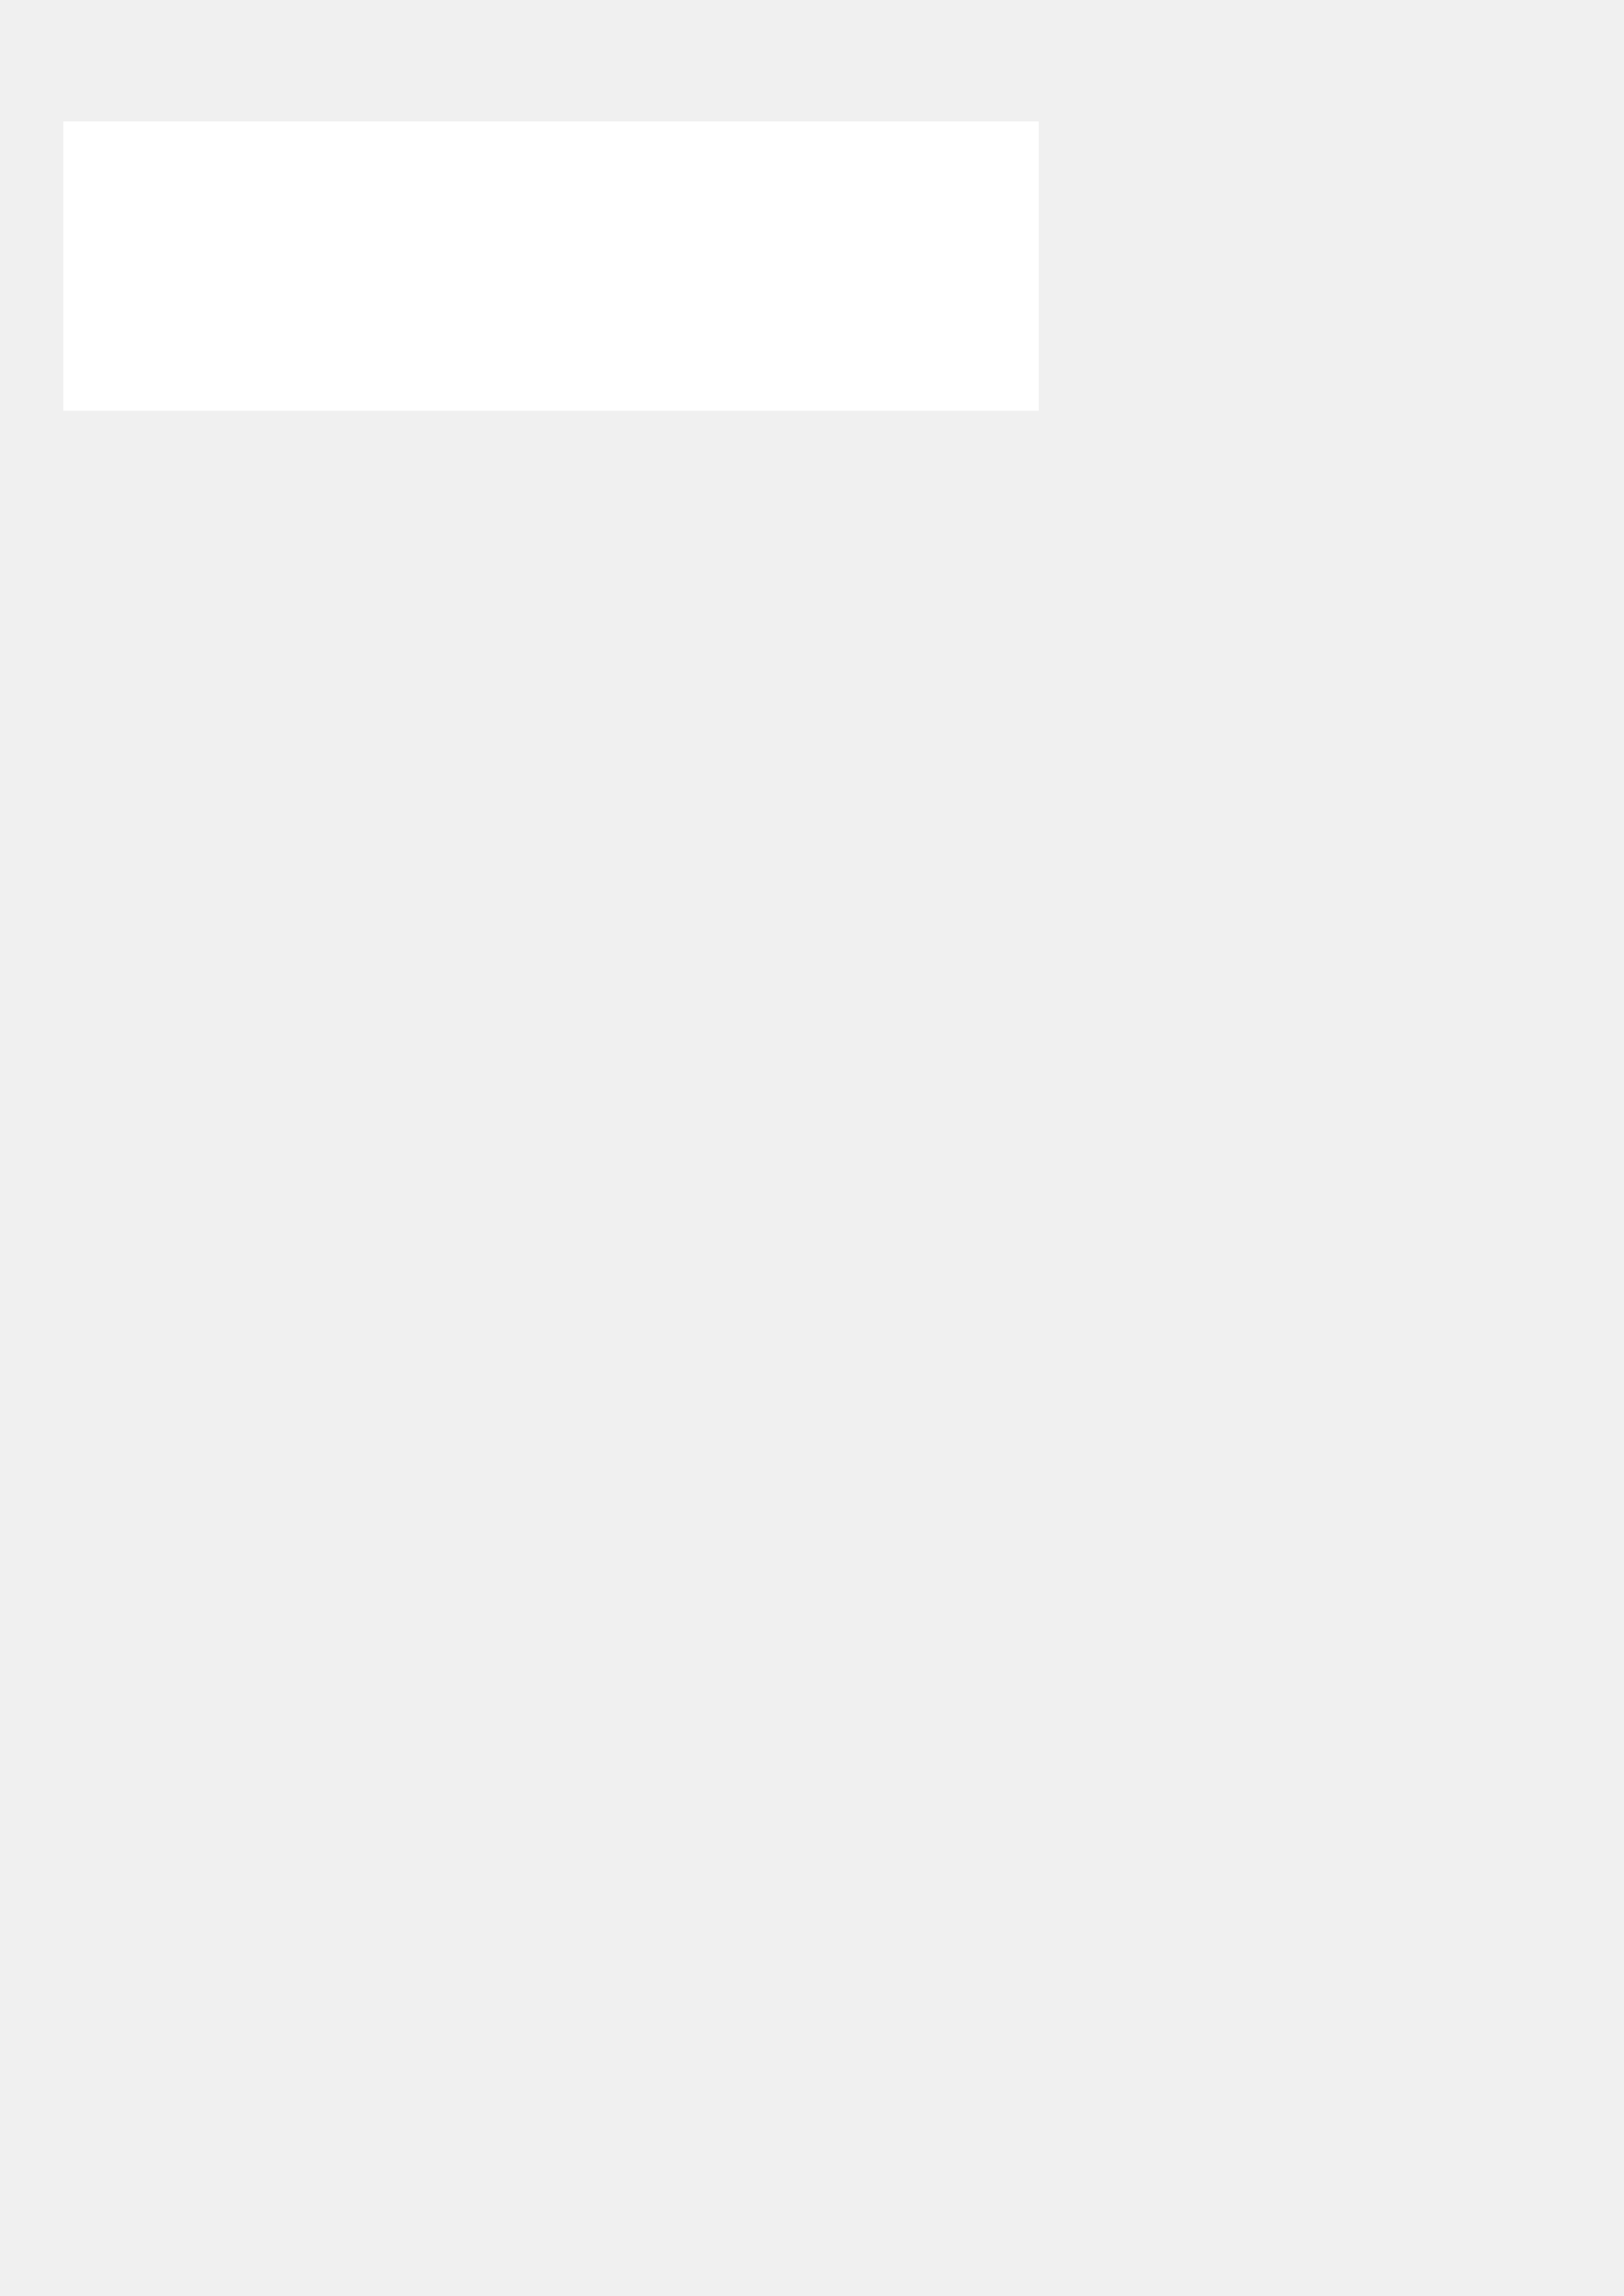
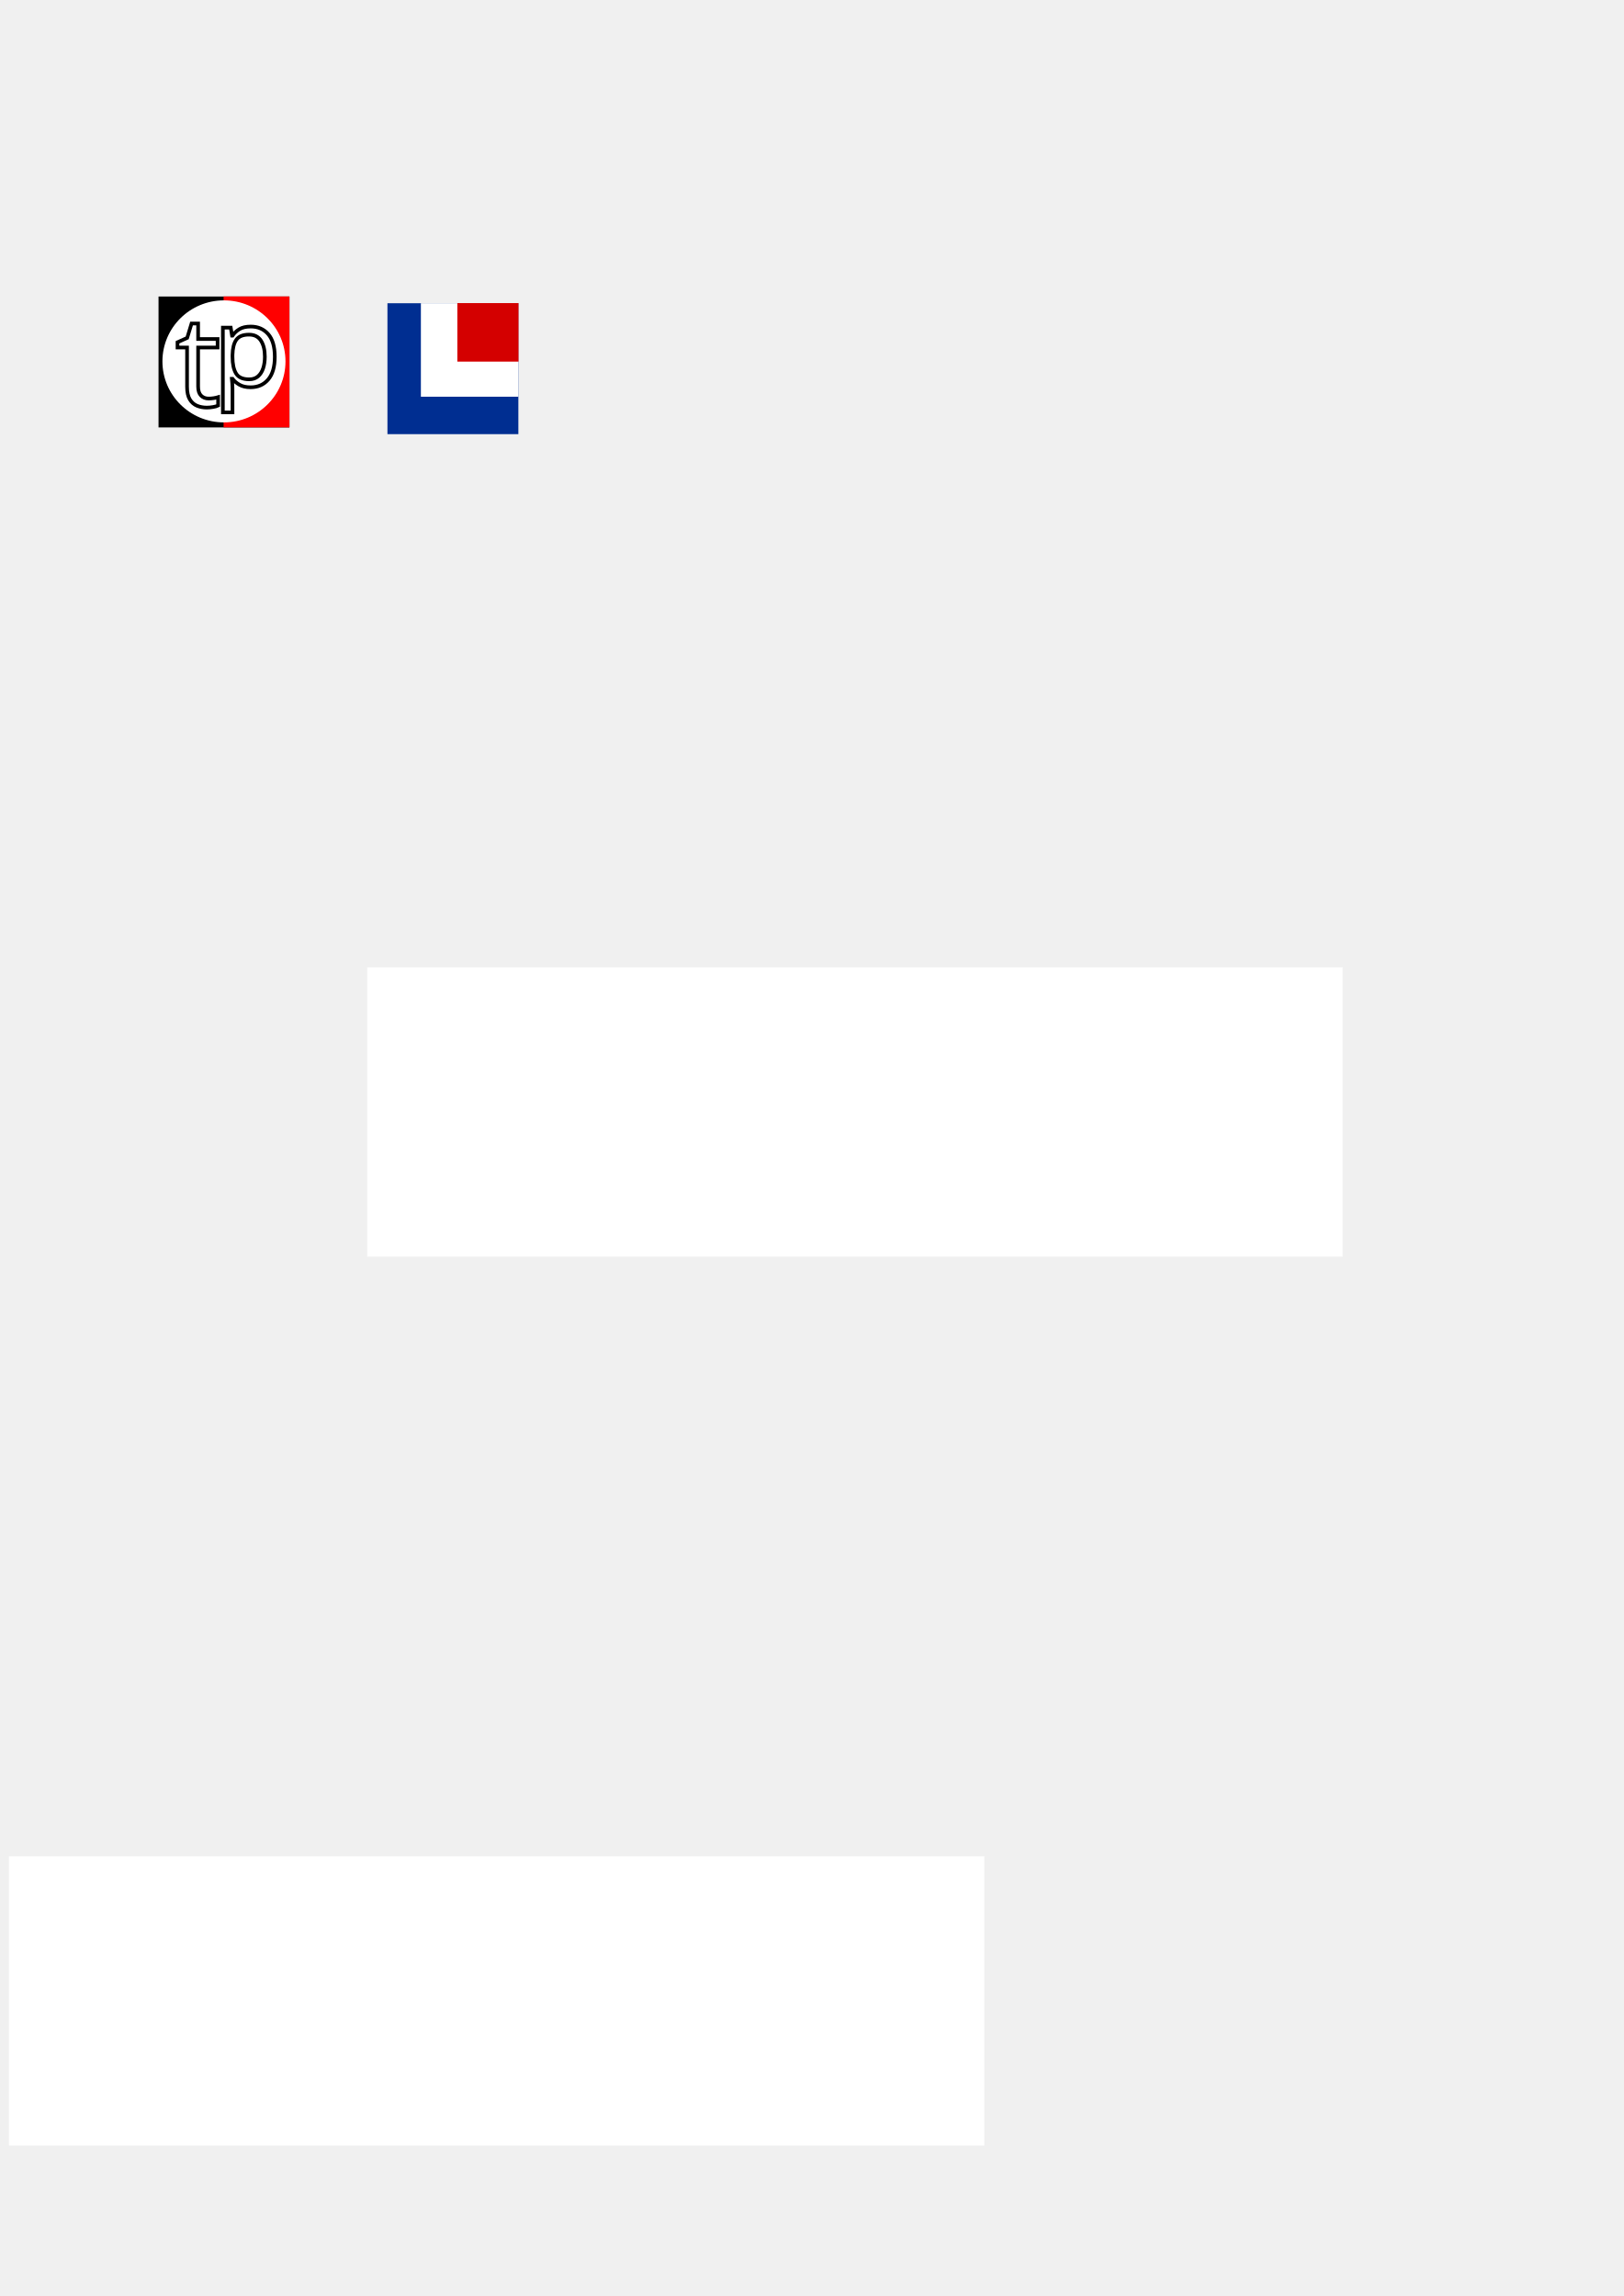
- <svg xmlns="http://www.w3.org/2000/svg" width="210mm" height="297mm" id="svg2">
+ <svg xmlns="http://www.w3.org/2000/svg" xmlns:ns1="http://www.openswatchbook.org/uri/2009/osb" xmlns:xlink="http://www.w3.org/1999/xlink" width="210mm" height="297mm" id="svg2" version="1.1">
  <defs id="defs4">
-     </defs>
+     <linearGradient id="linearGradient4212" ns1:paint="solid">
+       <stop style="stop-color:#000000;stop-opacity:1;" offset="0" id="stop4214" />
+     </linearGradient>
+     <linearGradient xlink:href="#linearGradient4212" id="linearGradient4216" x1="114.157" y1="989.283" x2="137.795" y2="989.283" gradientUnits="userSpaceOnUse" />
+   </defs>
  <g id="layer1">
    <g id="g2461" transform="translate(-53.53809,-35.35534)">
-       <g id="g2476">
+       <g id="g2476" transform="translate(148.5714,413.5714)">
        <rect style="fill:#ffffff" id="rect2459" width="476.792" height="141.421" x="84.485" y="94.738" />
-         <flowRoot xml:space="preserve" id="flowRoot2423" style="font-size:10px;font-style:normal;font-variant:normal;font-weight:normal;font-stretch:normal;text-align:start;line-height:125%;writing-mode:lr-tb;text-anchor:start;fill:#000000;fill-opacity:1;stroke:none;stroke-width:1px;stroke-linecap:butt;stroke-linejoin:miter;stroke-opacity:1;font-family:Segoe Script;-inkscape-font-specification:Segoe Script" transform="matrix(5.330343,0,0,5.70739,-1175.105,-625.207)">
+         <flowRoot xml:space="preserve" id="flowRoot2423" style="font-style:normal;font-variant:normal;font-weight:normal;font-stretch:normal;font-size:10px;line-height:125%;font-family:'Segoe Script';-inkscape-font-specification:'Segoe Script';text-align:start;writing-mode:lr-tb;text-anchor:start;fill:#000000;fill-opacity:1;stroke:none;stroke-width:1px;stroke-linecap:butt;stroke-linejoin:miter;stroke-opacity:1" transform="matrix(5.330343,0,0,5.70739,-1175.105,-625.207)">
          <flowRegion id="flowRegion2425">
-             <rect id="rect2427" width="304.286" height="114.286" x="241.429" y="128.076" style="font-size:10px;font-style:normal;font-variant:normal;font-weight:normal;font-stretch:normal;text-align:start;line-height:125%;writing-mode:lr-tb;text-anchor:start;font-family:Segoe Script;-inkscape-font-specification:Segoe Script" />
+             <rect id="rect2427" width="304.286" height="114.286" x="241.429" y="128.076" style="font-style:normal;font-variant:normal;font-weight:normal;font-stretch:normal;font-size:10px;line-height:125%;font-family:'Segoe Script';-inkscape-font-specification:'Segoe Script';text-align:start;writing-mode:lr-tb;text-anchor:start" />
          </flowRegion>
          <flowPara id="flowPara2431">testpolitique</flowPara>
        </flowRoot>
-         <flowRoot xml:space="preserve" id="flowRoot2435" style="font-size:10px;font-style:normal;font-variant:normal;font-weight:normal;font-stretch:normal;text-align:start;line-height:125%;writing-mode:lr-tb;text-anchor:start;fill:#ff0000;fill-opacity:1;stroke:none;stroke-width:1px;stroke-linecap:butt;stroke-linejoin:miter;stroke-opacity:1;font-family:Segoe Script;-inkscape-font-specification:Segoe Script" transform="matrix(5.330343,0,0,5.70739,-809.7154,-629.1672)">
+         <flowRoot xml:space="preserve" id="flowRoot2435" style="font-style:normal;font-variant:normal;font-weight:normal;font-stretch:normal;font-size:10px;line-height:125%;font-family:'Segoe Script';-inkscape-font-specification:'Segoe Script';text-align:start;writing-mode:lr-tb;text-anchor:start;fill:#ff0000;fill-opacity:1;stroke:none;stroke-width:1px;stroke-linecap:butt;stroke-linejoin:miter;stroke-opacity:1" transform="matrix(5.330343,0,0,5.70739,-809.7154,-629.1672)">
          <flowRegion id="flowRegion2437">
-             <rect id="rect2439" width="304.286" height="114.286" x="241.429" y="128.076" style="font-size:10px;font-style:normal;font-variant:normal;font-weight:normal;font-stretch:normal;text-align:start;line-height:125%;writing-mode:lr-tb;text-anchor:start;fill:#ff0000;font-family:Segoe Script;-inkscape-font-specification:Segoe Script" />
+             <rect id="rect2439" width="304.286" height="114.286" x="241.429" y="128.076" style="font-style:normal;font-variant:normal;font-weight:normal;font-stretch:normal;font-size:10px;line-height:125%;font-family:'Segoe Script';-inkscape-font-specification:'Segoe Script';text-align:start;writing-mode:lr-tb;text-anchor:start;fill:#ff0000" />
          </flowRegion>
          <flowPara id="flowPara2441">.fr</flowPara>
        </flowRoot>
-         <flowRoot xml:space="preserve" id="flowRoot2443" style="font-size:10px;font-style:italic;font-variant:normal;font-weight:bold;font-stretch:normal;text-align:start;line-height:125%;writing-mode:lr-tb;text-anchor:start;fill:#000000;fill-opacity:1;stroke:none;stroke-width:1px;stroke-linecap:butt;stroke-linejoin:miter;stroke-opacity:1;font-family:Segoe Script;-inkscape-font-specification:Segoe Script Bold Italic" transform="matrix(1.664542,0,0,1.782285,-250.3201,-38.69627)">
+         <flowRoot xml:space="preserve" id="flowRoot2443" style="font-style:italic;font-variant:normal;font-weight:bold;font-stretch:normal;font-size:10px;line-height:125%;font-family:'Segoe Script';-inkscape-font-specification:'Segoe Script Bold Italic';text-align:start;writing-mode:lr-tb;text-anchor:start;fill:#000000;fill-opacity:1;stroke:none;stroke-width:1px;stroke-linecap:butt;stroke-linejoin:miter;stroke-opacity:1" transform="matrix(1.664542,0,0,1.782285,-250.3201,-38.69627)">
          <flowRegion id="flowRegion2445">
-             <rect id="rect2447" width="304.286" height="114.286" x="241.429" y="128.076" style="font-size:10px;font-style:italic;font-variant:normal;font-weight:bold;font-stretch:normal;text-align:start;line-height:125%;writing-mode:lr-tb;text-anchor:start;font-family:Segoe Script;-inkscape-font-specification:Segoe Script Bold Italic" />
+             <rect id="rect2447" width="304.286" height="114.286" x="241.429" y="128.076" style="font-style:italic;font-variant:normal;font-weight:bold;font-stretch:normal;font-size:10px;line-height:125%;font-family:'Segoe Script';-inkscape-font-specification:'Segoe Script Bold Italic';text-align:start;writing-mode:lr-tb;text-anchor:start" />
          </flowRegion>
-           <flowPara id="flowPara2449" style="font-size:10px;font-style:italic;font-variant:normal;font-weight:bold;font-stretch:normal;text-align:start;line-height:125%;writing-mode:lr-tb;text-anchor:start;font-family:Segoe Script;-inkscape-font-specification:Segoe Script Bold Italic">Situez vous sur l'échiquier politique</flowPara>
+           <flowPara id="flowPara2449" style="font-style:italic;font-variant:normal;font-weight:bold;font-stretch:normal;font-size:10px;line-height:125%;font-family:'Segoe Script';-inkscape-font-specification:'Segoe Script Bold Italic';text-align:start;writing-mode:lr-tb;text-anchor:start">Situez vous sur l'échiquier politique</flowPara>
        </flowRoot>
      </g>
+       <rect style="fill:#000000;stroke-width:2;stroke-miterlimit:4;stroke-dasharray:none" id="rect4153" width="64" height="64" x="131.03" y="180.323" ry="0" />
+       <rect style="fill:#ff0000;stroke-width:2;stroke-miterlimit:4;stroke-dasharray:none" id="rect4153-3" width="32.18" height="64" x="162.833" y="180.294" ry="0" />
+       <ellipse style="fill:#ffffff;stroke:none;stroke-width:1.952;stroke-miterlimit:4;stroke-dasharray:none;stroke-opacity:1" id="path4251" cx="163.013" cy="212.036" rx="30.076" ry="29.829" />
+       <text xml:space="preserve" style="font-style:normal;font-weight:normal;font-size:61.414px;line-height:125%;font-family:sans-serif;letter-spacing:0px;word-spacing:0px;fill:none;fill-opacity:1;stroke:#000000;stroke-width:1.784;stroke-linecap:butt;stroke-linejoin:miter;stroke-miterlimit:4;stroke-dasharray:none;stroke-opacity:1" x="139.322" y="234.013" id="text4176">
+         <tspan id="tspan4178" x="139.322" y="234.013" style="fill:none;fill-opacity:1;stroke:#000000;stroke-width:1.784;stroke-miterlimit:4;stroke-dasharray:none;stroke-opacity:1">t</tspan>
+       </text>
+       <text xml:space="preserve" style="font-style:normal;font-weight:normal;font-size:53.389px;line-height:125%;font-family:sans-serif;letter-spacing:0px;word-spacing:0px;fill:none;fill-opacity:1;stroke:#000000;stroke-width:1.784;stroke-linecap:butt;stroke-linejoin:miter;stroke-miterlimit:4;stroke-dasharray:none;stroke-opacity:1" x="157.955" y="224.162" id="text4176-8">
+         <tspan id="tspan4178-7" x="157.955" y="224.162" style="stroke-width:1.784">p</tspan>
+       </text>
+       <rect style="fill:#002e91;stroke-width:2;stroke-miterlimit:4;stroke-dasharray:none;fill-opacity:1" id="rect4153-00" width="64" height="64" x="242.93" y="183.611" ry="0" />
+       <rect style="fill:#ffffff;stroke-width:2;stroke-miterlimit:4;stroke-dasharray:none" id="rect4153-0-4" width="47.659" height="45.723" x="259.278" y="183.586" ry="0" />
+       <rect style="fill:#d40000;stroke-width:2;stroke-miterlimit:4;stroke-dasharray:none" id="rect4153-9-7" width="29.909" height="28.603" x="277.094" y="183.538" ry="0" />
+       <rect y="942.909" x="57.901" height="141.421" width="476.792" id="rect2459-1" style="fill:#ffffff" />
+       <flowRoot transform="matrix(12.07702,0,0,12.9313,-2774.246,-784.6632)" style="font-style:normal;font-variant:normal;font-weight:normal;font-stretch:normal;font-size:10px;line-height:125%;font-family:'Game Over';-inkscape-font-specification:'Game Over, Normal';text-align:start;writing-mode:lr-tb;text-anchor:start;fill:#ff0000;fill-opacity:1;stroke:none;stroke-width:1px;stroke-linecap:butt;stroke-linejoin:miter;stroke-opacity:1" id="flowRoot2423-1" xml:space="preserve">
+         <flowRegion id="flowRegion2425-3">
+           <rect style="font-style:normal;font-variant:normal;font-weight:normal;font-stretch:normal;font-size:10px;line-height:125%;font-family:'Game Over';-inkscape-font-specification:'Game Over, Normal';text-align:start;writing-mode:lr-tb;text-anchor:start;fill:#ff0000;fill-opacity:1" y="128.076" x="241.429" height="114.286" width="304.286" id="rect2427-6" />
+         </flowRegion>
+         <flowPara id="flowPara2431-5">testpolitique</flowPara>
+       </flowRoot>
+       <flowRoot transform="matrix(6.372587,-0.1709741,0.1830681,6.823359,-1133.395,82.33821)" style="font-style:normal;font-variant:normal;font-weight:normal;font-stretch:normal;font-size:10px;line-height:125%;font-family:'Game Over';-inkscape-font-specification:'Game Over, Normal';text-align:start;writing-mode:lr-tb;text-anchor:start;fill:#ff0000;fill-opacity:1;stroke:none;stroke-width:1px;stroke-linecap:butt;stroke-linejoin:miter;stroke-opacity:1" id="flowRoot2435-6" xml:space="preserve">
+         <flowRegion id="flowRegion2437-0">
+           <rect style="font-style:normal;font-variant:normal;font-weight:normal;font-stretch:normal;font-size:10px;line-height:125%;font-family:'Game Over';-inkscape-font-specification:'Game Over, Normal';text-align:start;writing-mode:lr-tb;text-anchor:start;fill:#ff0000;fill-opacity:1" y="128.076" x="241.429" height="114.286" width="304.286" id="rect2439-3" />
+         </flowRegion>
+         <flowPara id="flowPara2441-1">.fr</flowPara>
+       </flowRoot>
+       <flowRoot transform="matrix(1.938272,0,0,2.075378,-373.3542,711.7705)" style="font-style:normal;font-variant:normal;font-weight:normal;font-stretch:normal;font-size:32.023px;line-height:125%;font-family:'Game Over';-inkscape-font-specification:'Game Over, Normal';text-align:start;writing-mode:lr-tb;text-anchor:start;fill:#006bff;fill-opacity:1;stroke:none;stroke-width:1px;stroke-linecap:butt;stroke-linejoin:miter;stroke-opacity:1" id="flowRoot2443-5" xml:space="preserve">
+         <flowRegion id="flowRegion2445-8">
+           <rect style="font-style:normal;font-variant:normal;font-weight:normal;font-stretch:normal;font-size:32.023px;line-height:125%;font-family:'Game Over';-inkscape-font-specification:'Game Over, Normal';text-align:start;writing-mode:lr-tb;text-anchor:start;fill:#006bff;fill-opacity:1" y="128.076" x="241.429" height="114.286" width="304.286" id="rect2447-8" />
+         </flowRegion>
+         <flowPara style="font-style:normal;font-variant:normal;font-weight:normal;font-stretch:normal;font-size:32.023px;line-height:125%;font-family:'Game Over';-inkscape-font-specification:'Game Over, Normal';text-align:start;writing-mode:lr-tb;text-anchor:start;fill:#006bff;fill-opacity:1" id="flowPara2449-8">Situez vous sur l'échiquier politique</flowPara>
+       </flowRoot>
    </g>
    <flowRoot xml:space="preserve" id="flowRoot2451" style="fill:black;stroke:none;stroke-opacity:1;stroke-width:1px;stroke-linejoin:miter;stroke-linecap:butt;fill-opacity:1;font-family:Bitstream Vera Sans;font-style:normal;font-weight:normal;font-size:40px">
      <flowRegion id="flowRegion2453">
        <rect id="rect2455" width="535.381" height="109.096" x="-79.802" y="240.2" />
      </flowRegion>
      <flowPara id="flowPara2457" />
    </flowRoot>
  </g>
</svg>
